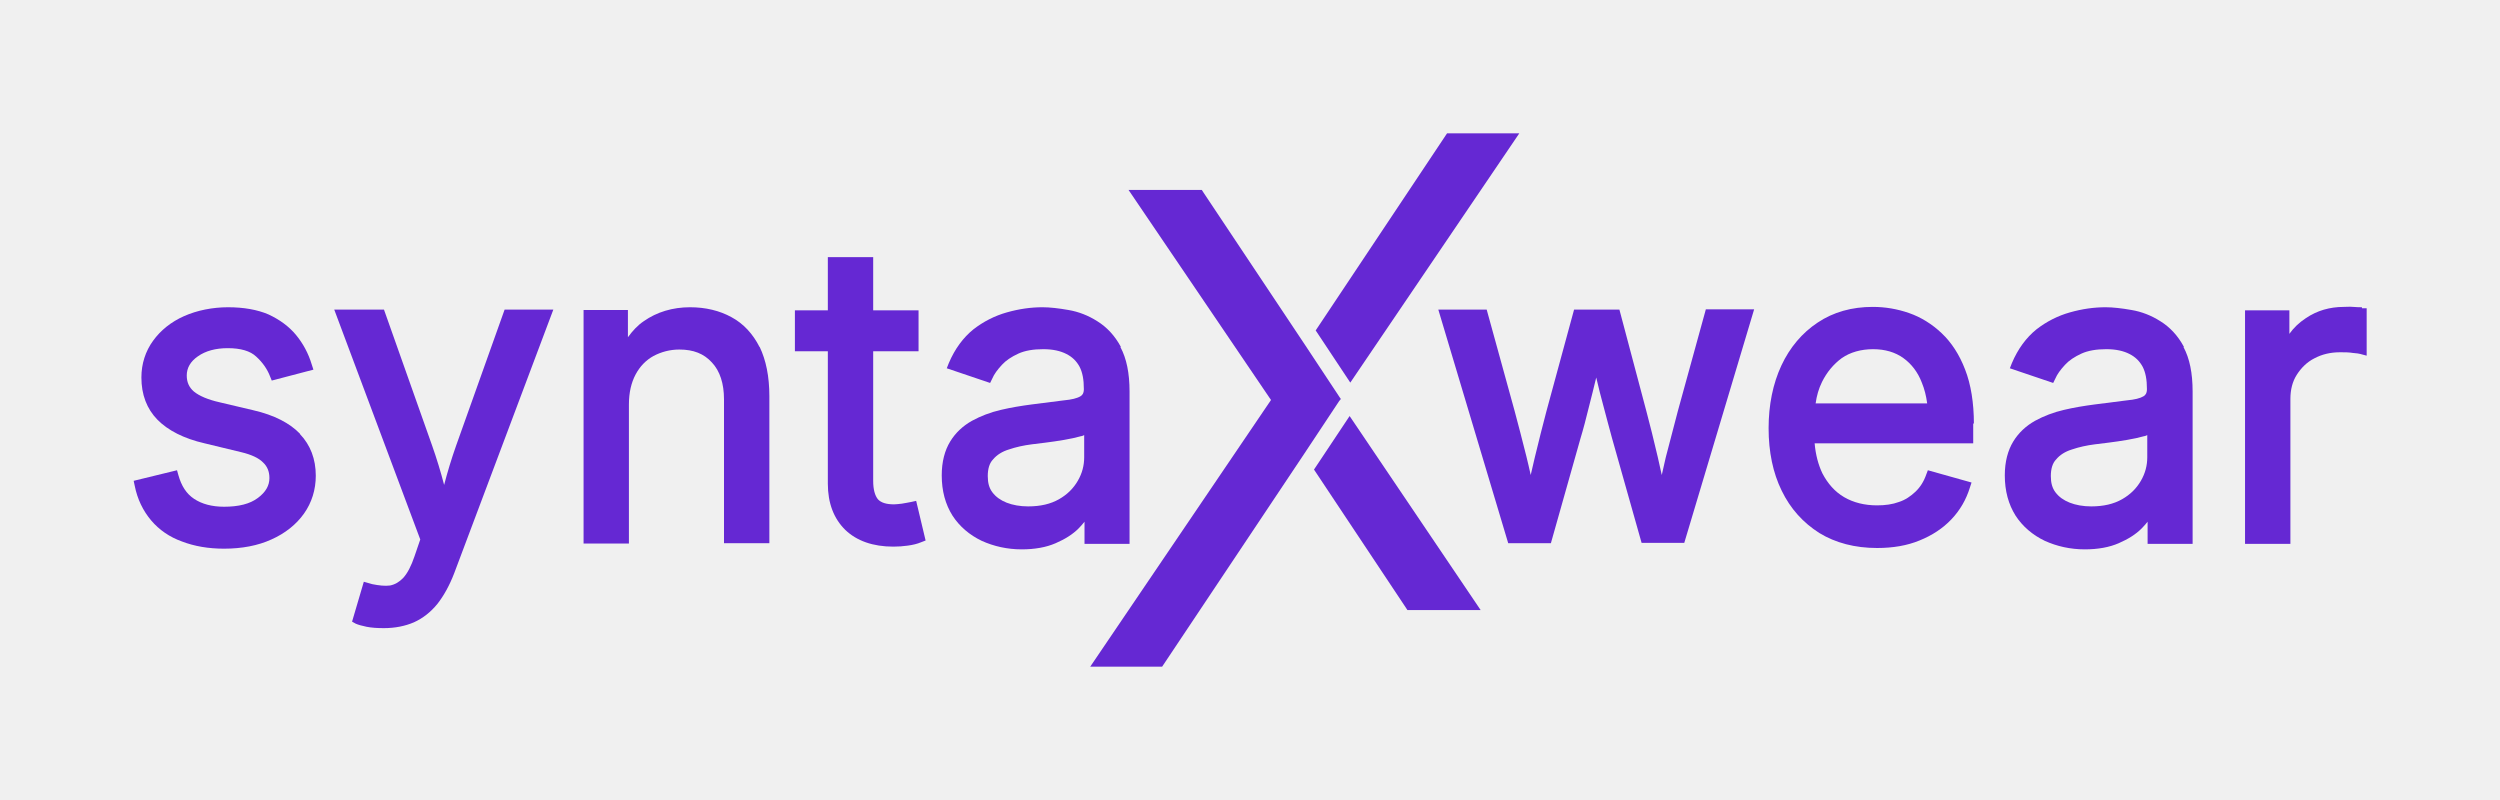
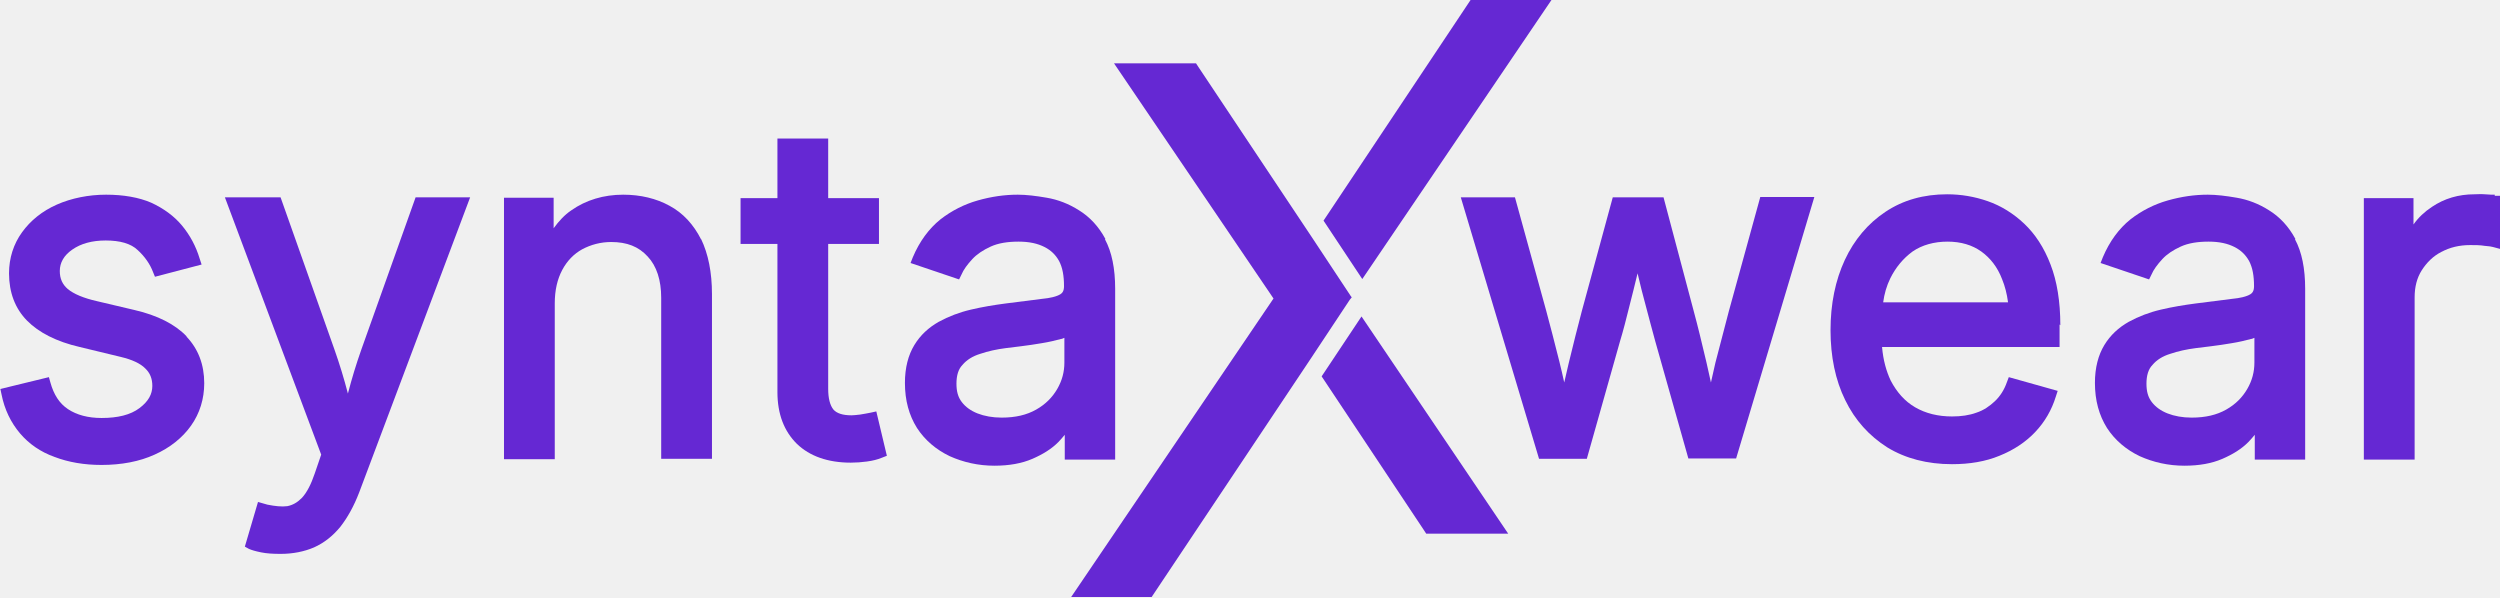
- <svg xmlns="http://www.w3.org/2000/svg" width="150" height="48" viewBox="0 0 150 48" fill="none">
-   <g clip-path="url(#clip0_11698_72)">
-     <path d="M17.999 26.026C17.394 25.391 16.447 24.9 15.197 24.614L13.201 24.143C12.475 23.98 11.951 23.755 11.629 23.488C11.347 23.243 11.205 22.936 11.205 22.527C11.205 22.077 11.427 21.688 11.871 21.381C12.334 21.054 12.939 20.89 13.665 20.89C14.431 20.89 15.015 21.054 15.378 21.401C15.761 21.749 16.044 22.159 16.205 22.588L16.306 22.834L18.805 22.179L18.705 21.872C18.503 21.197 18.18 20.604 17.757 20.092C17.334 19.581 16.769 19.171 16.104 18.864C15.439 18.578 14.612 18.435 13.685 18.435C12.758 18.435 11.83 18.619 11.044 18.967C10.258 19.315 9.633 19.826 9.189 20.44C8.726 21.074 8.484 21.831 8.484 22.65C8.484 23.673 8.806 24.532 9.451 25.187C10.076 25.821 11.024 26.312 12.274 26.599L14.471 27.13C15.076 27.274 15.52 27.478 15.781 27.744C16.044 27.99 16.165 28.297 16.165 28.685C16.165 29.136 15.943 29.524 15.479 29.872C14.995 30.24 14.31 30.404 13.443 30.404C12.717 30.404 12.113 30.24 11.649 29.933C11.185 29.627 10.883 29.156 10.701 28.501L10.621 28.215L8.02 28.849L8.081 29.136C8.242 29.954 8.585 30.65 9.068 31.223C9.552 31.795 10.177 32.225 10.923 32.491C11.669 32.778 12.516 32.921 13.443 32.921C14.511 32.921 15.479 32.737 16.285 32.368C17.112 32 17.777 31.468 18.241 30.813C18.705 30.159 18.947 29.381 18.947 28.542C18.947 27.54 18.624 26.701 17.999 26.046V26.026Z" fill="#6528D3" />
-     <path d="M30.276 18.578L27.373 26.721C27.091 27.519 26.849 28.317 26.648 29.095C26.446 28.317 26.204 27.519 25.922 26.721L23.039 18.578H20.055L25.216 32.368L24.873 33.371C24.672 33.964 24.45 34.394 24.188 34.68C23.946 34.926 23.704 35.069 23.402 35.13C23.099 35.171 22.737 35.13 22.333 35.049L21.829 34.905L21.124 37.299L21.346 37.422C21.487 37.483 21.688 37.545 21.991 37.606C22.293 37.667 22.636 37.688 23.039 37.688C23.704 37.688 24.309 37.565 24.833 37.34C25.378 37.095 25.841 36.726 26.244 36.235C26.627 35.744 26.97 35.13 27.252 34.394L33.199 18.578H30.236H30.276Z" fill="#6528D3" />
-     <path d="M45.577 20.829C45.174 20.031 44.61 19.417 43.884 19.028C43.178 18.639 42.332 18.435 41.404 18.435C40.356 18.435 39.408 18.721 38.622 19.274C38.259 19.519 37.957 19.846 37.675 20.235V18.599H35.014V32.614H37.735V24.266C37.735 23.55 37.876 22.956 38.138 22.465C38.401 21.974 38.763 21.606 39.207 21.361C39.67 21.115 40.195 20.972 40.759 20.972C41.606 20.972 42.231 21.217 42.715 21.749C43.198 22.261 43.44 23.018 43.44 23.959V32.593H46.162V23.775C46.162 22.588 45.96 21.606 45.577 20.808V20.829Z" fill="#6528D3" />
-     <path d="M54.951 30.056L54.669 30.118C54.508 30.159 54.306 30.179 54.105 30.22C53.923 30.24 53.762 30.261 53.641 30.261C53.177 30.261 52.855 30.159 52.673 29.954C52.492 29.729 52.391 29.361 52.391 28.849V21.074H55.113V18.619H52.391V15.427H49.67V18.619H47.694V21.074H49.67V29.013C49.67 30.2 50.032 31.12 50.718 31.795C51.403 32.45 52.371 32.798 53.601 32.798C53.883 32.798 54.185 32.778 54.468 32.737C54.77 32.696 55.032 32.634 55.274 32.532L55.536 32.43L54.971 30.056H54.951Z" fill="#6528D3" />
-     <path d="M67.249 20.808C66.886 20.133 66.402 19.622 65.838 19.274C65.293 18.926 64.709 18.701 64.104 18.599C63.519 18.496 62.995 18.435 62.551 18.435C61.846 18.435 61.14 18.537 60.415 18.742C59.689 18.946 59.003 19.294 58.399 19.765C57.794 20.256 57.29 20.931 56.927 21.79L56.806 22.097L59.407 22.977L59.528 22.732C59.648 22.445 59.85 22.179 60.112 21.893C60.354 21.627 60.697 21.401 61.1 21.217C61.503 21.033 62.007 20.951 62.592 20.951C63.176 20.951 63.62 21.054 63.983 21.238C64.346 21.422 64.588 21.668 64.769 21.995C64.951 22.343 65.031 22.772 65.031 23.345C65.031 23.611 64.93 23.714 64.829 23.775C64.628 23.898 64.285 23.98 63.842 24.02C63.338 24.082 62.693 24.164 61.906 24.266C61.282 24.348 60.657 24.45 60.052 24.593C59.427 24.737 58.842 24.962 58.318 25.248C57.774 25.555 57.33 25.964 57.008 26.496C56.685 27.028 56.504 27.703 56.504 28.522C56.504 29.463 56.725 30.261 57.149 30.936C57.572 31.591 58.177 32.102 58.903 32.45C59.628 32.778 60.435 32.962 61.302 32.962C62.088 32.962 62.773 32.839 63.338 32.593C63.902 32.348 64.366 32.061 64.729 31.693C64.85 31.57 64.971 31.427 65.071 31.304V32.634H67.773V23.488C67.773 22.384 67.591 21.504 67.228 20.829L67.249 20.808ZM65.051 26.107V27.437C65.051 27.928 64.93 28.399 64.668 28.849C64.406 29.299 64.043 29.668 63.539 29.954C63.035 30.24 62.431 30.384 61.685 30.384C61.201 30.384 60.757 30.302 60.394 30.159C60.032 30.015 59.749 29.811 59.548 29.545C59.346 29.279 59.266 28.972 59.266 28.563C59.266 28.133 59.366 27.785 59.588 27.56C59.81 27.294 60.132 27.09 60.536 26.967C60.959 26.823 61.423 26.721 61.906 26.66L62.733 26.558C63.096 26.517 63.459 26.455 63.842 26.394C64.225 26.332 64.567 26.251 64.87 26.169C64.93 26.169 64.991 26.128 65.051 26.107Z" fill="#6528D3" />
-     <path d="M80.453 23.939L80.393 23.857L78.336 20.747L72.228 11.581L72.107 11.396H67.712L76.26 24L65.414 40H69.728L78.236 27.253L80.352 24.061L80.453 23.939Z" fill="#6528D3" />
-     <path d="M81.018 22.956L91.158 8H86.823L78.941 19.826L81.018 22.956Z" fill="#6528D3" />
-     <path d="M78.84 28.174L84.324 36.419L84.445 36.604H88.839L80.977 24.962L78.84 28.174Z" fill="#6528D3" />
-     <path d="M102.346 18.578L100.673 24.655C100.451 25.494 100.209 26.414 99.947 27.437C99.867 27.785 99.786 28.133 99.706 28.501C99.625 28.133 99.544 27.765 99.464 27.417C99.222 26.394 99 25.473 98.778 24.655L97.165 18.578H94.444L92.791 24.655C92.569 25.514 92.327 26.435 92.085 27.458C92.005 27.806 91.924 28.154 91.843 28.501C91.763 28.113 91.662 27.724 91.581 27.376C91.319 26.353 91.097 25.453 90.876 24.655L89.202 18.578H86.299L90.493 32.593H93.053L94.827 26.312C95.008 25.719 95.17 25.084 95.331 24.43C95.472 23.857 95.633 23.263 95.774 22.65C95.915 23.243 96.057 23.836 96.218 24.409C96.379 25.044 96.561 25.678 96.722 26.292L98.496 32.573H101.056L105.249 18.558H102.346V18.578Z" fill="#6528D3" />
-     <path d="M118.434 25.432C118.434 24.164 118.252 23.059 117.909 22.179C117.567 21.279 117.083 20.542 116.498 19.99C115.914 19.437 115.248 19.028 114.543 18.783C113.837 18.537 113.111 18.414 112.366 18.414C111.116 18.414 110.007 18.721 109.059 19.355C108.132 19.969 107.386 20.849 106.882 21.933C106.378 23.018 106.116 24.286 106.116 25.698C106.116 27.11 106.378 28.378 106.902 29.442C107.426 30.527 108.193 31.366 109.16 31.98C110.128 32.573 111.297 32.88 112.628 32.88C113.575 32.88 114.422 32.737 115.168 32.43C115.934 32.123 116.579 31.693 117.083 31.161C117.607 30.609 117.97 29.974 118.192 29.258L118.292 28.951L115.672 28.215L115.571 28.481C115.43 28.89 115.208 29.238 114.926 29.504C114.644 29.77 114.321 29.995 113.938 30.118C113.555 30.261 113.111 30.322 112.628 30.322C111.882 30.322 111.216 30.159 110.652 29.831C110.088 29.504 109.664 29.013 109.342 28.399C109.1 27.887 108.938 27.294 108.878 26.598H118.393V25.391L118.434 25.432ZM109.321 22.916C109.604 22.343 110.007 21.852 110.511 21.483C111.015 21.136 111.66 20.951 112.386 20.951C113.111 20.951 113.716 21.136 114.2 21.483C114.684 21.831 115.067 22.322 115.309 22.956C115.47 23.345 115.571 23.755 115.631 24.205H108.938C108.999 23.755 109.12 23.325 109.321 22.916Z" fill="#6528D3" />
-     <path d="M131.033 20.808C130.67 20.133 130.187 19.622 129.622 19.274C129.078 18.926 128.493 18.701 127.888 18.599C127.304 18.496 126.78 18.435 126.336 18.435C125.63 18.435 124.925 18.537 124.199 18.742C123.473 18.946 122.788 19.294 122.183 19.765C121.578 20.256 121.074 20.931 120.712 21.79L120.591 22.097L123.191 22.977L123.312 22.732C123.433 22.445 123.635 22.179 123.897 21.893C124.139 21.627 124.481 21.401 124.885 21.217C125.288 21.033 125.792 20.951 126.376 20.951C126.961 20.951 127.404 21.054 127.767 21.238C128.13 21.422 128.372 21.668 128.554 21.995C128.735 22.343 128.816 22.772 128.816 23.345C128.816 23.611 128.715 23.714 128.614 23.775C128.412 23.898 128.07 23.98 127.626 24.02C127.122 24.082 126.477 24.164 125.691 24.266C125.066 24.348 124.441 24.45 123.836 24.593C123.211 24.737 122.627 24.962 122.103 25.248C121.558 25.555 121.115 25.964 120.792 26.496C120.47 27.028 120.288 27.703 120.288 28.522C120.288 29.463 120.51 30.261 120.933 30.936C121.357 31.591 121.961 32.102 122.687 32.45C123.413 32.778 124.219 32.962 125.086 32.962C125.872 32.962 126.558 32.839 127.122 32.593C127.687 32.348 128.15 32.061 128.513 31.693C128.634 31.57 128.755 31.427 128.856 31.304V32.634H131.557V23.488C131.557 22.384 131.376 21.504 131.013 20.829L131.033 20.808ZM128.836 26.107V27.437C128.836 27.928 128.715 28.399 128.453 28.849C128.191 29.299 127.828 29.668 127.324 29.954C126.82 30.24 126.215 30.384 125.469 30.384C124.985 30.384 124.542 30.302 124.179 30.159C123.816 30.015 123.534 29.811 123.332 29.545C123.131 29.279 123.05 28.972 123.05 28.563C123.05 28.133 123.151 27.785 123.373 27.56C123.594 27.294 123.917 27.09 124.32 26.967C124.743 26.823 125.207 26.721 125.691 26.66L126.517 26.558C126.88 26.517 127.243 26.455 127.626 26.394C128.009 26.332 128.352 26.251 128.654 26.169C128.715 26.169 128.775 26.128 128.836 26.107Z" fill="#6528D3" />
-     <path d="M141.718 18.435C141.597 18.435 141.415 18.435 141.194 18.414C140.972 18.394 140.79 18.414 140.629 18.414C139.782 18.414 139.016 18.639 138.351 19.09C137.948 19.355 137.625 19.662 137.363 20.031V18.619H134.702V32.634H137.424V23.939C137.424 23.386 137.545 22.895 137.807 22.486C138.069 22.077 138.412 21.729 138.855 21.504C139.319 21.258 139.823 21.136 140.407 21.136C140.669 21.136 140.932 21.136 141.173 21.177C141.415 21.197 141.556 21.217 141.617 21.238L142 21.34V18.496H141.718V18.435Z" fill="#6528D3" />
+ <svg xmlns="http://www.w3.org/2000/svg" width="134" height="32" viewBox="0 0 134 32" fill="none">
+   <g clip-path="url(#clip0_12092_86)">
+     <path d="M9.999 18.026C9.394 17.391 8.447 16.9 7.197 16.614L5.201 16.143C4.475 15.979 3.951 15.755 3.629 15.489C3.346 15.243 3.205 14.936 3.205 14.527C3.205 14.077 3.427 13.688 3.871 13.381C4.334 13.054 4.939 12.89 5.665 12.89C6.431 12.89 7.015 13.054 7.378 13.402C7.761 13.749 8.044 14.159 8.205 14.588L8.306 14.834L10.806 14.179L10.705 13.872C10.503 13.197 10.181 12.604 9.757 12.092C9.334 11.581 8.769 11.171 8.104 10.864C7.439 10.578 6.612 10.435 5.685 10.435C4.758 10.435 3.83 10.619 3.044 10.967C2.258 11.315 1.633 11.826 1.189 12.44C0.726 13.074 0.484 13.831 0.484 14.65C0.484 15.673 0.806 16.532 1.451 17.187C2.076 17.821 3.024 18.312 4.274 18.599L6.471 19.13C7.076 19.274 7.519 19.478 7.782 19.744C8.044 19.99 8.165 20.297 8.165 20.685C8.165 21.136 7.943 21.524 7.479 21.872C6.995 22.24 6.31 22.404 5.443 22.404C4.717 22.404 4.113 22.24 3.649 21.933C3.185 21.627 2.883 21.156 2.701 20.501L2.621 20.215L0.02 20.849L0.081 21.136C0.242 21.954 0.585 22.65 1.068 23.223C1.552 23.795 2.177 24.225 2.923 24.491C3.669 24.777 4.516 24.921 5.443 24.921C6.511 24.921 7.479 24.737 8.286 24.368C9.112 24 9.777 23.468 10.241 22.813C10.705 22.159 10.947 21.381 10.947 20.542C10.947 19.54 10.624 18.701 9.999 18.046V18.026Z" fill="#6528D3" />
+     <path d="M22.276 10.578L19.373 18.721C19.091 19.519 18.849 20.317 18.648 21.095C18.446 20.317 18.204 19.519 17.922 18.721L15.039 10.578H12.055L17.216 24.368L16.873 25.371C16.672 25.964 16.45 26.394 16.188 26.68C15.946 26.926 15.704 27.069 15.402 27.13C15.1 27.171 14.737 27.13 14.333 27.049L13.829 26.905L13.124 29.299L13.346 29.422C13.487 29.483 13.688 29.545 13.991 29.606C14.293 29.668 14.636 29.688 15.039 29.688C15.704 29.688 16.309 29.565 16.833 29.34C17.378 29.095 17.841 28.726 18.244 28.235C18.627 27.744 18.97 27.13 19.252 26.394L25.199 10.578H22.236H22.276Z" fill="#6528D3" />
+     <path d="M37.577 12.829C37.174 12.031 36.61 11.417 35.884 11.028C35.178 10.639 34.332 10.435 33.404 10.435C32.356 10.435 31.408 10.721 30.622 11.274C30.259 11.519 29.957 11.847 29.675 12.235V10.598H27.014V24.614H29.735V16.266C29.735 15.55 29.876 14.957 30.138 14.466C30.401 13.974 30.763 13.606 31.207 13.361C31.671 13.115 32.195 12.972 32.759 12.972C33.606 12.972 34.231 13.217 34.715 13.749C35.198 14.261 35.44 15.018 35.44 15.959V24.593H38.162V15.775C38.162 14.588 37.96 13.606 37.577 12.808V12.829Z" fill="#6528D3" />
+     <path d="M46.951 22.056L46.669 22.118C46.508 22.159 46.306 22.179 46.105 22.22C45.923 22.24 45.762 22.261 45.641 22.261C45.177 22.261 44.855 22.159 44.673 21.954C44.492 21.729 44.391 21.361 44.391 20.849V13.074H47.113V10.619H44.391V7.427H41.67V10.619H39.694V13.074H41.67V21.013C41.67 22.2 42.032 23.12 42.718 23.795C43.403 24.45 44.371 24.798 45.601 24.798C45.883 24.798 46.185 24.777 46.468 24.737C46.77 24.696 47.032 24.634 47.274 24.532L47.536 24.43L46.971 22.056H46.951Z" fill="#6528D3" />
+     <path d="M59.249 12.808C58.886 12.133 58.402 11.621 57.837 11.274C57.293 10.926 56.709 10.701 56.104 10.598C55.519 10.496 54.995 10.435 54.551 10.435C53.846 10.435 53.14 10.537 52.415 10.742C51.689 10.946 51.003 11.294 50.399 11.765C49.794 12.256 49.29 12.931 48.927 13.79L48.806 14.097L51.407 14.977L51.528 14.732C51.648 14.445 51.85 14.179 52.112 13.893C52.354 13.627 52.697 13.402 53.1 13.217C53.503 13.033 54.007 12.951 54.592 12.951C55.176 12.951 55.62 13.054 55.983 13.238C56.346 13.422 56.588 13.668 56.769 13.995C56.95 14.343 57.031 14.772 57.031 15.345C57.031 15.611 56.93 15.714 56.83 15.775C56.628 15.898 56.285 15.979 55.842 16.02C55.338 16.082 54.693 16.164 53.906 16.266C53.282 16.348 52.657 16.45 52.052 16.593C51.427 16.737 50.842 16.962 50.318 17.248C49.774 17.555 49.33 17.964 49.008 18.496C48.685 19.028 48.504 19.703 48.504 20.522C48.504 21.463 48.725 22.261 49.149 22.936C49.572 23.591 50.177 24.102 50.903 24.45C51.628 24.777 52.435 24.962 53.302 24.962C54.088 24.962 54.773 24.839 55.338 24.593C55.902 24.348 56.366 24.061 56.729 23.693C56.85 23.57 56.971 23.427 57.071 23.304V24.634H59.773V15.489C59.773 14.384 59.591 13.504 59.228 12.829L59.249 12.808ZM57.051 18.107V19.437C57.051 19.928 56.93 20.399 56.668 20.849C56.406 21.299 56.043 21.668 55.539 21.954C55.035 22.24 54.431 22.384 53.685 22.384C53.201 22.384 52.757 22.302 52.394 22.159C52.032 22.015 51.749 21.811 51.548 21.545C51.346 21.279 51.266 20.972 51.266 20.563C51.266 20.133 51.366 19.785 51.588 19.56C51.81 19.294 52.132 19.09 52.536 18.967C52.959 18.823 53.423 18.721 53.906 18.66L54.733 18.558C55.096 18.517 55.459 18.455 55.842 18.394C56.225 18.332 56.567 18.251 56.87 18.169C56.93 18.169 56.991 18.128 57.051 18.107Z" fill="#6528D3" />
+     <path d="M72.453 15.939L72.393 15.857L70.336 12.747L64.228 3.581L64.107 3.396H59.712L68.26 16L57.414 32H61.728L70.236 19.253L72.352 16.061L72.453 15.939Z" fill="#6528D3" />
+     <path d="M73.018 14.957L83.158 0H78.823L70.941 11.826L73.018 14.957Z" fill="#6528D3" />
+     <path d="M70.84 20.174L76.324 28.419L76.445 28.604H80.839L72.977 16.962L70.84 20.174Z" fill="#6528D3" />
+     <path d="M94.346 10.578L92.673 16.655C92.451 17.494 92.21 18.414 91.947 19.437C91.867 19.785 91.786 20.133 91.706 20.501C91.625 20.133 91.544 19.765 91.464 19.417C91.222 18.394 91 17.473 90.778 16.655L89.165 10.578H86.444L84.791 16.655C84.569 17.514 84.327 18.435 84.085 19.458C84.005 19.806 83.924 20.154 83.843 20.501C83.763 20.113 83.662 19.724 83.581 19.376C83.319 18.353 83.097 17.453 82.876 16.655L81.202 10.578H78.299L82.493 24.593H85.053L86.827 18.312C87.008 17.719 87.17 17.084 87.331 16.43C87.472 15.857 87.633 15.263 87.774 14.65C87.915 15.243 88.057 15.836 88.218 16.409C88.379 17.044 88.561 17.678 88.722 18.292L90.496 24.573H93.056L97.249 10.558H94.346V10.578Z" fill="#6528D3" />
+     <path d="M110.434 17.432C110.434 16.164 110.252 15.059 109.909 14.179C109.567 13.279 109.083 12.542 108.498 11.99C107.914 11.437 107.248 11.028 106.543 10.783C105.837 10.537 105.111 10.414 104.366 10.414C103.116 10.414 102.007 10.721 101.059 11.355C100.132 11.969 99.386 12.849 98.882 13.934C98.378 15.018 98.116 16.286 98.116 17.698C98.116 19.11 98.378 20.378 98.902 21.442C99.427 22.527 100.193 23.366 101.16 23.98C102.128 24.573 103.297 24.88 104.628 24.88C105.575 24.88 106.422 24.737 107.168 24.43C107.934 24.123 108.579 23.693 109.083 23.161C109.607 22.609 109.97 21.974 110.192 21.258L110.292 20.951L107.672 20.215L107.571 20.481C107.43 20.89 107.208 21.238 106.926 21.504C106.644 21.77 106.321 21.995 105.938 22.118C105.555 22.261 105.111 22.322 104.628 22.322C103.882 22.322 103.216 22.159 102.652 21.831C102.088 21.504 101.664 21.013 101.342 20.399C101.1 19.887 100.938 19.294 100.878 18.598H110.393V17.391L110.434 17.432ZM101.321 14.916C101.604 14.343 102.007 13.852 102.511 13.483C103.015 13.136 103.66 12.951 104.386 12.951C105.111 12.951 105.716 13.136 106.2 13.483C106.684 13.831 107.067 14.322 107.309 14.957C107.47 15.345 107.571 15.755 107.631 16.205H100.938C100.999 15.755 101.12 15.325 101.321 14.916Z" fill="#6528D3" />
+     <path d="M123.033 12.808C122.67 12.133 122.187 11.621 121.622 11.274C121.078 10.926 120.493 10.701 119.888 10.598C119.304 10.496 118.78 10.435 118.336 10.435C117.63 10.435 116.925 10.537 116.199 10.742C115.473 10.946 114.788 11.294 114.183 11.765C113.578 12.256 113.074 12.931 112.712 13.79L112.591 14.097L115.191 14.977L115.312 14.732C115.433 14.445 115.635 14.179 115.897 13.893C116.139 13.627 116.481 13.402 116.885 13.217C117.288 13.033 117.792 12.951 118.376 12.951C118.961 12.951 119.404 13.054 119.767 13.238C120.13 13.422 120.372 13.668 120.554 13.995C120.735 14.343 120.816 14.772 120.816 15.345C120.816 15.611 120.715 15.714 120.614 15.775C120.412 15.898 120.07 15.979 119.626 16.02C119.122 16.082 118.477 16.164 117.691 16.266C117.066 16.348 116.441 16.45 115.836 16.593C115.211 16.737 114.627 16.962 114.103 17.248C113.558 17.555 113.115 17.964 112.792 18.496C112.47 19.028 112.288 19.703 112.288 20.522C112.288 21.463 112.51 22.261 112.933 22.936C113.357 23.591 113.961 24.102 114.687 24.45C115.413 24.777 116.219 24.962 117.086 24.962C117.872 24.962 118.558 24.839 119.122 24.593C119.687 24.348 120.15 24.061 120.513 23.693C120.634 23.57 120.755 23.427 120.856 23.304V24.634H123.557V15.489C123.557 14.384 123.376 13.504 123.013 12.829L123.033 12.808ZM120.836 18.107V19.437C120.836 19.928 120.715 20.399 120.453 20.849C120.191 21.299 119.828 21.668 119.324 21.954C118.82 22.24 118.215 22.384 117.469 22.384C116.985 22.384 116.542 22.302 116.179 22.159C115.816 22.015 115.534 21.811 115.332 21.545C115.131 21.279 115.05 20.972 115.05 20.563C115.05 20.133 115.151 19.785 115.373 19.56C115.594 19.294 115.917 19.09 116.32 18.967C116.743 18.823 117.207 18.721 117.691 18.66L118.517 18.558C118.88 18.517 119.243 18.455 119.626 18.394C120.009 18.332 120.352 18.251 120.654 18.169C120.715 18.169 120.775 18.128 120.836 18.107Z" fill="#6528D3" />
+     <path d="M133.718 10.435C133.597 10.435 133.415 10.435 133.194 10.414C132.972 10.394 132.79 10.414 132.629 10.414C131.782 10.414 131.016 10.639 130.351 11.089C129.948 11.355 129.625 11.662 129.363 12.031V10.619H126.702V24.634H129.424V15.939C129.424 15.386 129.545 14.895 129.807 14.486C130.069 14.077 130.412 13.729 130.855 13.504C131.319 13.258 131.823 13.136 132.407 13.136C132.669 13.136 132.932 13.136 133.173 13.177C133.415 13.197 133.556 13.217 133.617 13.238L134 13.34V10.496H133.718V10.435Z" fill="#6528D3" />
  </g>
  <defs>
-     <clipPath id="clip0_11698_72">
-       <rect width="134" height="32" fill="white" transform="translate(8 8)" />
+     <clipPath id="clip0_12092_86">
+       <rect width="134" height="32" fill="white" />
    </clipPath>
  </defs>
</svg>
